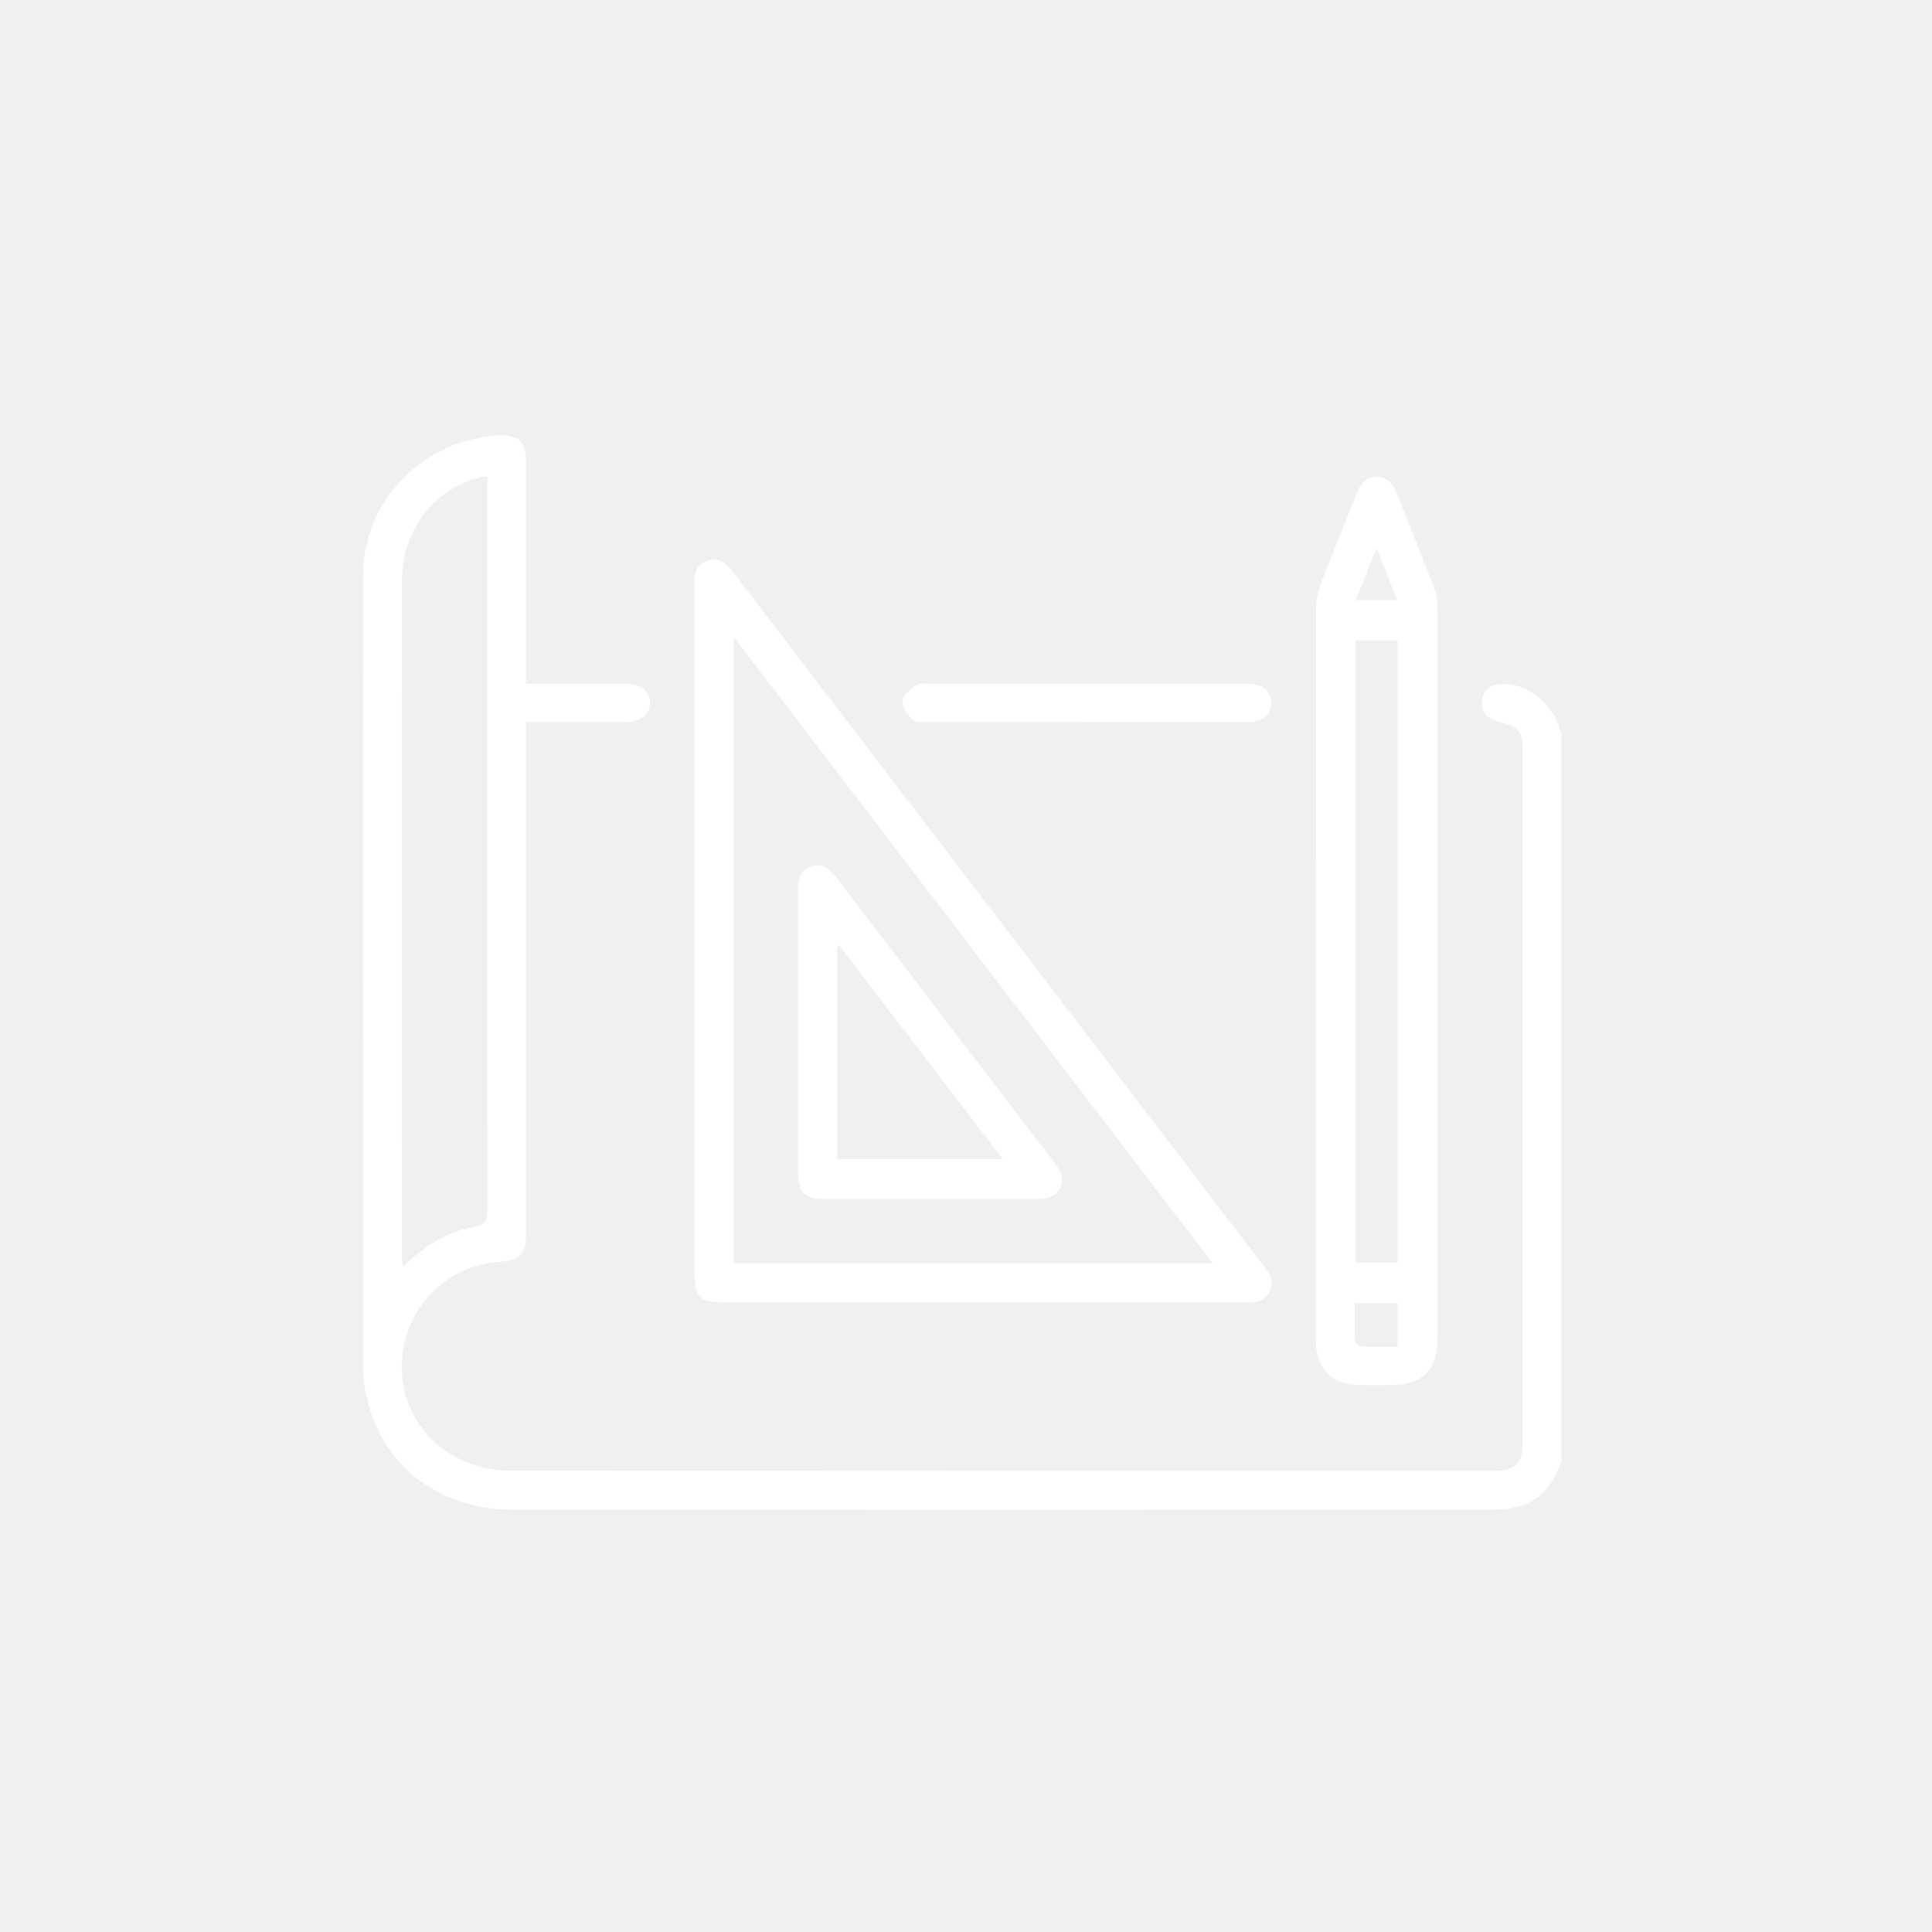
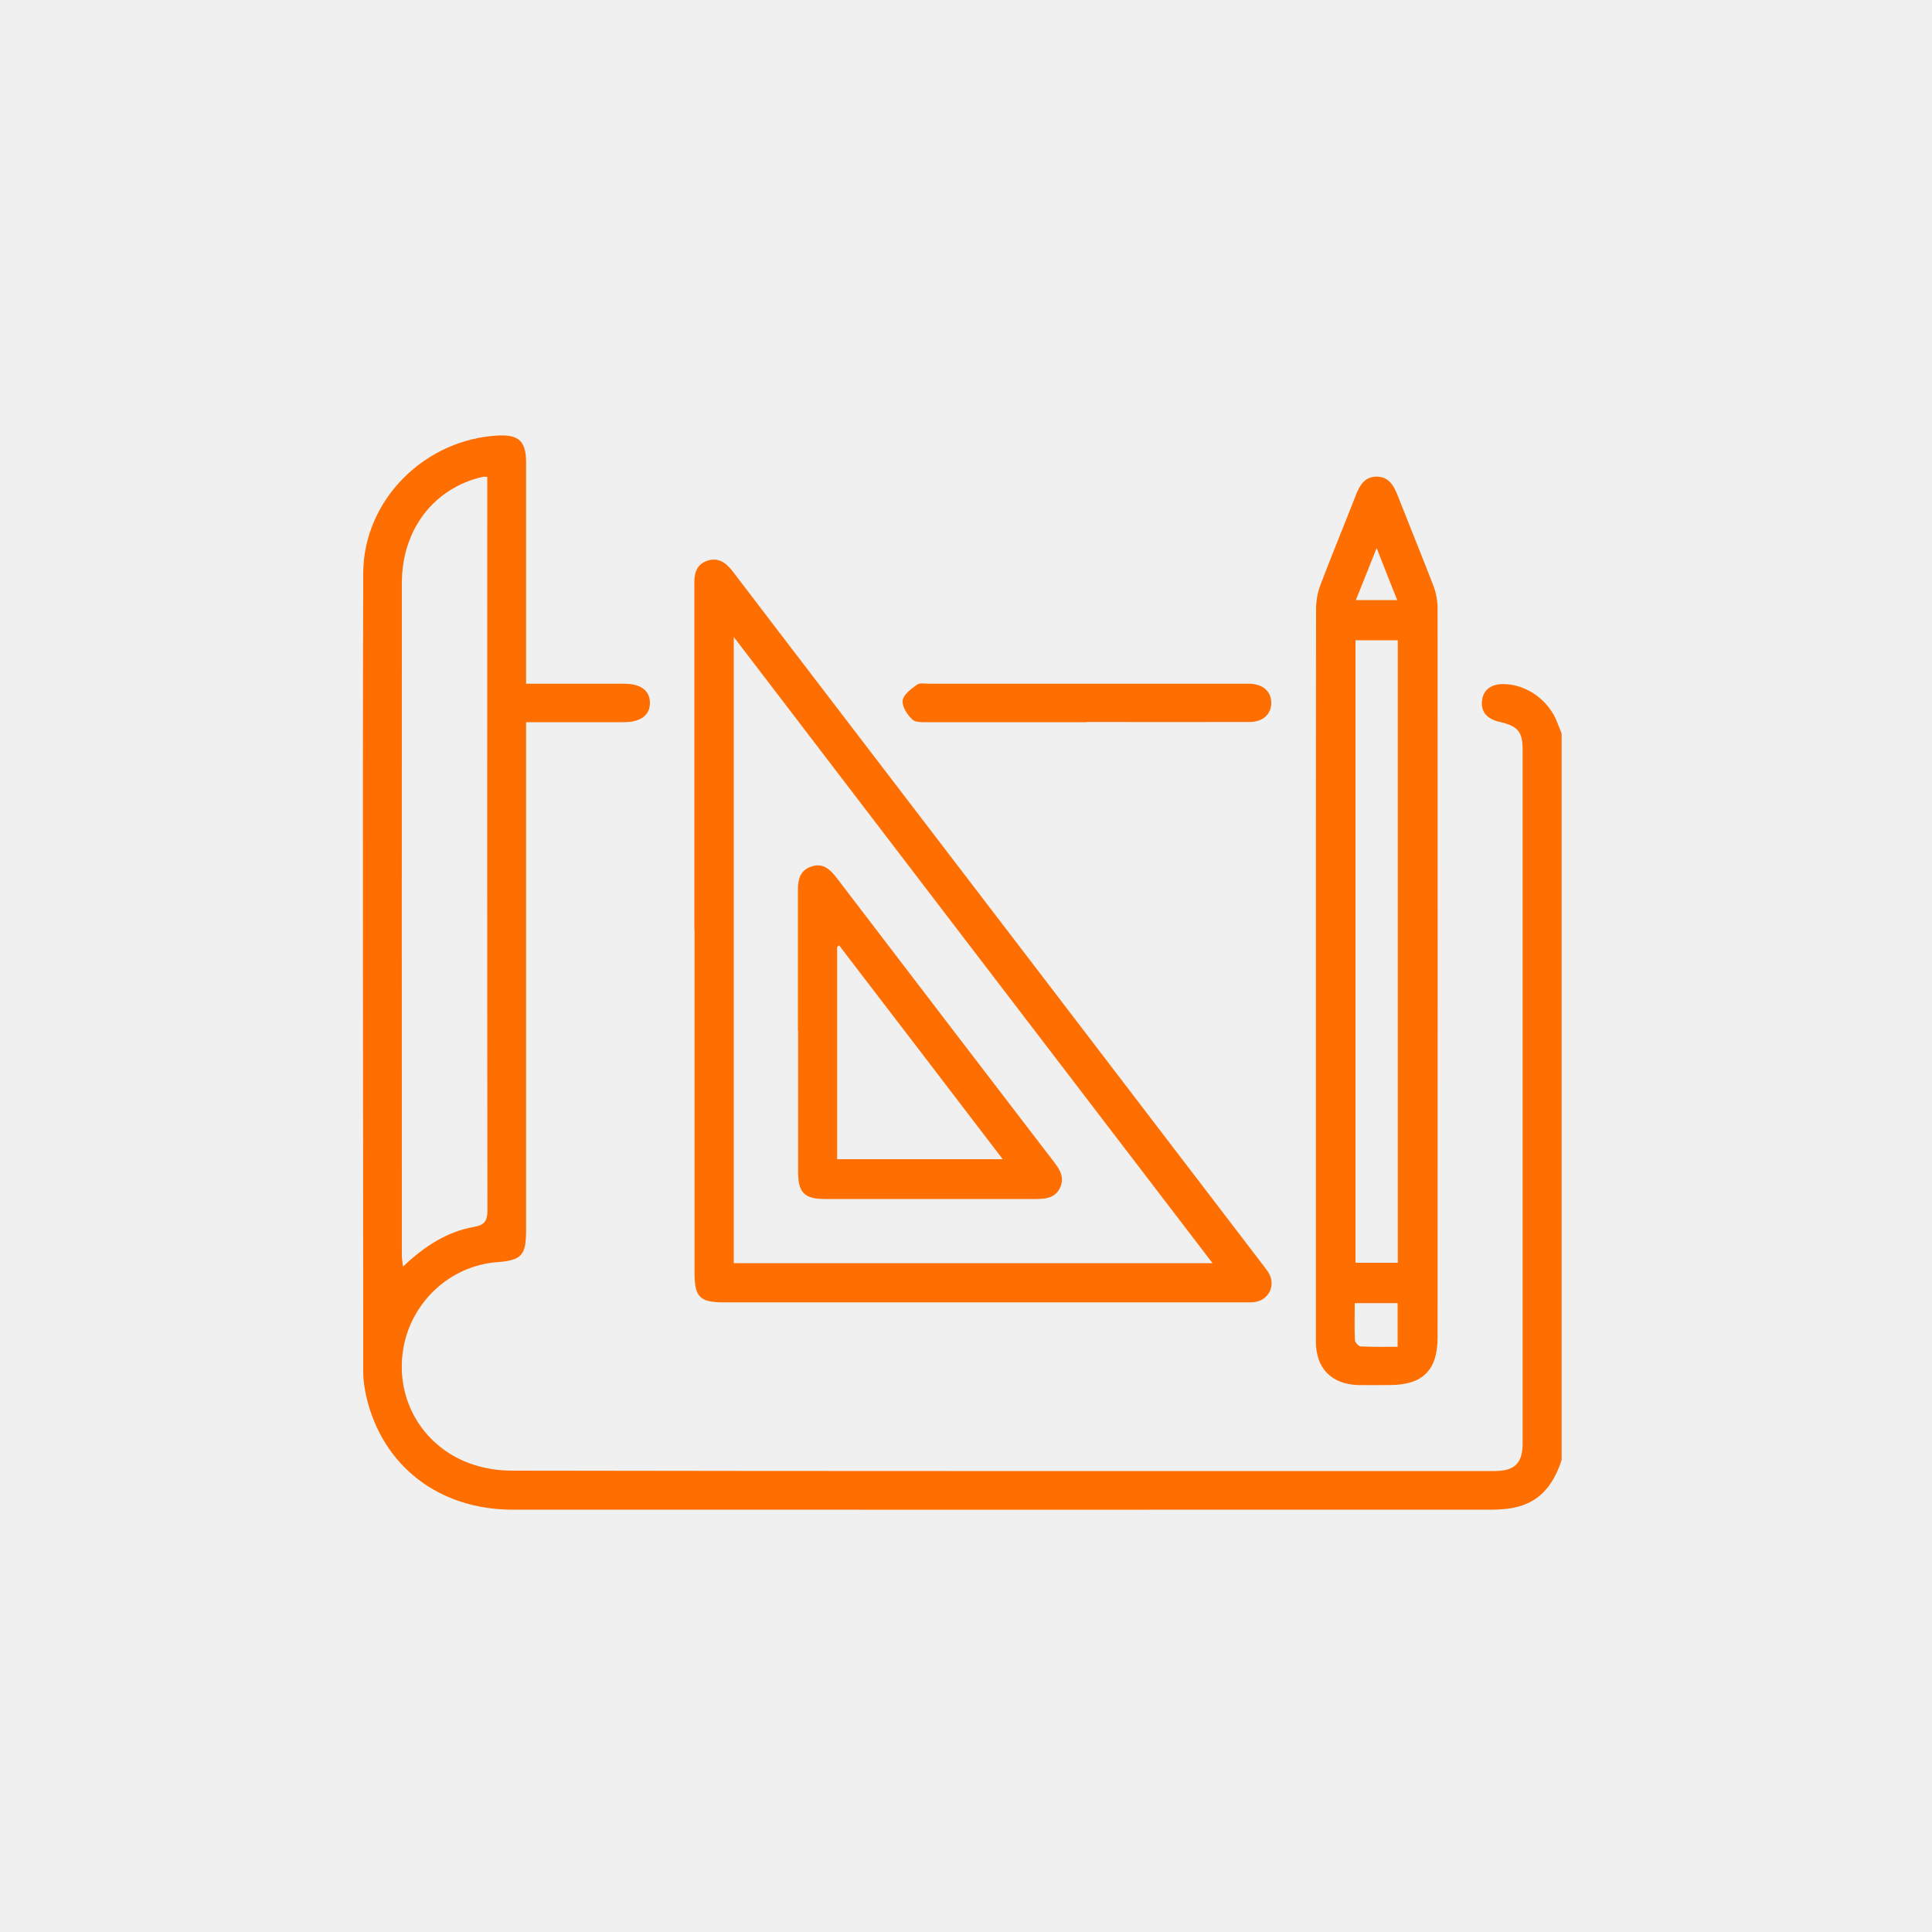
<svg xmlns="http://www.w3.org/2000/svg" id="Layer_2" data-name="Layer 2" viewBox="0 0 100 100" width="100" height="100">
-   <path fill="#fff" d="m80.84,75.54c-.38,1.17-1.01,2.12-2.28,2.45-.4.11-.84.14-1.25.15-16.93,0-33.86.01-50.78,0-3.81,0-6.72-2.26-7.56-5.81-.1-.43-.17-.88-.17-1.32,0-13.78-.04-27.55,0-41.33.01-3.83,3.22-6.97,7.03-7.14,1.02-.04,1.39.31,1.4,1.34,0,3.58,0,7.15,0,10.73,0,.24,0,.47,0,.78.67,0,1.27,0,1.87,0,1.07,0,2.14,0,3.21,0,.86,0,1.32.35,1.33.98.01.63-.46,1-1.31,1.01-1.45,0-2.91,0-4.36,0-.22,0-.44,0-.74,0v.82c0,8.48,0,16.97,0,25.45,0,1.31-.2,1.58-1.5,1.68-2.48.19-4.45,2.11-4.85,4.45-.43,2.45.81,4.83,3.12,5.84.75.33,1.64.5,2.46.5,16.97.03,33.94.02,50.9.02,1.03,0,1.45-.4,1.45-1.42,0-11.98,0-23.96,0-35.94,0-.91-.26-1.2-1.17-1.41-.68-.15-1-.53-.93-1.11.06-.57.5-.88,1.18-.85,1.18.04,2.29.86,2.72,2,.07.19.15.37.22.56v37.58ZM25.2,24.68c-.1,0-.16-.01-.21,0-2.53.58-4.19,2.72-4.19,5.51-.01,11.6,0,23.19,0,34.79,0,.16.03.33.06.58,1.11-1.06,2.28-1.81,3.69-2.06.56-.1.68-.34.68-.88-.02-12.42-.01-24.85-.01-37.27,0-.22,0-.44,0-.67Z" />
-   <path fill="#fff" d="m35.94,48.14c0-5.8,0-11.59,0-17.39,0-.16,0-.32,0-.48-.02-.54.08-1.04.65-1.24.59-.21.99.1,1.34.55,1.43,1.88,2.87,3.76,4.3,5.63,7.69,10.05,15.38,20.11,23.06,30.16.13.18.28.35.39.54.35.63,0,1.36-.71,1.48-.2.03-.4.02-.6.02-8.97,0-17.93,0-26.9,0-1.25,0-1.52-.27-1.52-1.53,0-5.92,0-11.83,0-17.75Zm26.82,17.24c-8.29-10.84-16.5-21.57-24.78-32.41v32.41h24.78Z" />
-   <path fill="#fff" d="m68.11,50.46c0-6.32,0-12.64.01-18.96,0-.43.09-.88.25-1.29.59-1.55,1.22-3.07,1.82-4.61.2-.5.46-.93,1.06-.93.6,0,.87.42,1.07.92.62,1.58,1.26,3.14,1.87,4.72.14.37.22.78.22,1.17.01,12.58,0,25.16,0,37.74,0,1.7-.77,2.47-2.48,2.47-.55,0-1.09.01-1.64,0-1.36-.04-2.17-.86-2.18-2.22,0-1.64,0-3.27,0-4.91,0-4.71,0-9.41,0-14.12Zm2.05-17.32v32.22h2.19v-32.22h-2.19Zm-.04,34.31c0,.67-.02,1.29.01,1.91,0,.12.19.32.3.33.63.03,1.27.02,1.91.02v-2.26h-2.23Zm1.13-39.07c-.39.98-.72,1.8-1.07,2.68h2.14c-.35-.88-.68-1.7-1.06-2.68Z" />
-   <path fill="#fff" d="m56.21,37.38c-2.73,0-5.45,0-8.18,0-.28,0-.65.02-.81-.14-.26-.25-.54-.67-.5-.98.04-.31.44-.6.74-.82.15-.11.43-.05.65-.05,5.41,0,10.83,0,16.24,0,.12,0,.24,0,.36,0,.67.03,1.08.4,1.09.97.01.59-.41,1-1.11,1.01-2.83.01-5.66,0-8.48,0Z" />
-   <path fill="#fff" d="m41.3,53.35c0-2.42,0-4.85,0-7.27,0-.55.1-1.02.67-1.22.61-.22.98.12,1.33.57,3.76,4.92,7.52,9.85,11.29,14.76.3.39.51.79.28,1.28-.24.52-.71.59-1.23.59-3.65,0-7.31,0-10.96,0-1.04,0-1.37-.34-1.37-1.38,0-2.44,0-4.89,0-7.33Zm10.6,6.65c-2.86-3.74-5.66-7.41-8.47-11.07-.03.03-.07.06-.1.09v10.98h8.57Z" />
+   <path fill="#ff6e00" d="m80.84,75.54c-.38,1.17-1.01,2.12-2.28,2.45-.4.11-.84.14-1.25.15-16.93,0-33.86.01-50.78,0-3.81,0-6.72-2.26-7.56-5.81-.1-.43-.17-.88-.17-1.32,0-13.78-.04-27.55,0-41.33.01-3.83,3.22-6.97,7.03-7.14,1.02-.04,1.39.31,1.4,1.34,0,3.58,0,7.15,0,10.73,0,.24,0,.47,0,.78.67,0,1.27,0,1.87,0,1.07,0,2.14,0,3.21,0,.86,0,1.32.35,1.33.98.01.63-.46,1-1.31,1.01-1.45,0-2.91,0-4.36,0-.22,0-.44,0-.74,0v.82c0,8.48,0,16.97,0,25.45,0,1.31-.2,1.58-1.5,1.68-2.48.19-4.45,2.11-4.85,4.45-.43,2.45.81,4.83,3.12,5.84.75.33,1.64.5,2.46.5,16.97.03,33.94.02,50.9.02,1.03,0,1.45-.4,1.45-1.42,0-11.98,0-23.96,0-35.94,0-.91-.26-1.2-1.17-1.41-.68-.15-1-.53-.93-1.11.06-.57.5-.88,1.18-.85,1.18.04,2.29.86,2.72,2,.07.19.15.37.22.56v37.58ZM25.2,24.68c-.1,0-.16-.01-.21,0-2.53.58-4.19,2.72-4.19,5.51-.01,11.6,0,23.19,0,34.79,0,.16.03.33.06.58,1.11-1.06,2.28-1.81,3.69-2.06.56-.1.68-.34.68-.88-.02-12.42-.01-24.85-.01-37.27,0-.22,0-.44,0-.67Z" />
+   <path fill="#ff6e00" d="m35.94,48.14c0-5.8,0-11.59,0-17.39,0-.16,0-.32,0-.48-.02-.54.08-1.04.65-1.24.59-.21.99.1,1.34.55,1.43,1.88,2.87,3.76,4.3,5.63,7.69,10.05,15.38,20.11,23.06,30.16.13.18.28.35.39.54.35.63,0,1.36-.71,1.48-.2.03-.4.02-.6.02-8.97,0-17.93,0-26.9,0-1.25,0-1.52-.27-1.52-1.53,0-5.92,0-11.83,0-17.75Zm26.82,17.24c-8.29-10.84-16.5-21.57-24.78-32.41v32.41h24.78Z" />
+   <path fill="#ff6e00" d="m68.11,50.46c0-6.32,0-12.64.01-18.96,0-.43.09-.88.25-1.29.59-1.55,1.22-3.07,1.82-4.61.2-.5.46-.93,1.06-.93.6,0,.87.42,1.07.92.62,1.58,1.26,3.14,1.87,4.72.14.37.22.78.22,1.17.01,12.58,0,25.16,0,37.74,0,1.7-.77,2.47-2.48,2.47-.55,0-1.09.01-1.64,0-1.36-.04-2.17-.86-2.18-2.22,0-1.64,0-3.27,0-4.91,0-4.71,0-9.41,0-14.12Zm2.05-17.32v32.22h2.19v-32.22h-2.19Zm-.04,34.31c0,.67-.02,1.29.01,1.91,0,.12.19.32.3.33.63.03,1.27.02,1.91.02v-2.26h-2.23Zm1.13-39.07c-.39.98-.72,1.8-1.07,2.68h2.14c-.35-.88-.68-1.7-1.06-2.68Z" />
+   <path fill="#ff6e00" d="m56.21,37.38c-2.73,0-5.45,0-8.18,0-.28,0-.65.02-.81-.14-.26-.25-.54-.67-.5-.98.04-.31.44-.6.74-.82.15-.11.43-.05.65-.05,5.41,0,10.83,0,16.24,0,.12,0,.24,0,.36,0,.67.03,1.08.4,1.09.97.01.59-.41,1-1.11,1.01-2.83.01-5.66,0-8.48,0Z" />
+   <path fill="#ff6e00" d="m41.3,53.35c0-2.42,0-4.85,0-7.27,0-.55.1-1.02.67-1.22.61-.22.98.12,1.33.57,3.76,4.92,7.52,9.85,11.29,14.76.3.39.51.79.28,1.28-.24.52-.71.59-1.23.59-3.65,0-7.31,0-10.96,0-1.04,0-1.37-.34-1.37-1.38,0-2.44,0-4.89,0-7.33Zm10.6,6.65c-2.86-3.74-5.66-7.41-8.47-11.07-.03.03-.07.06-.1.09v10.98h8.57Z" />
</svg>
